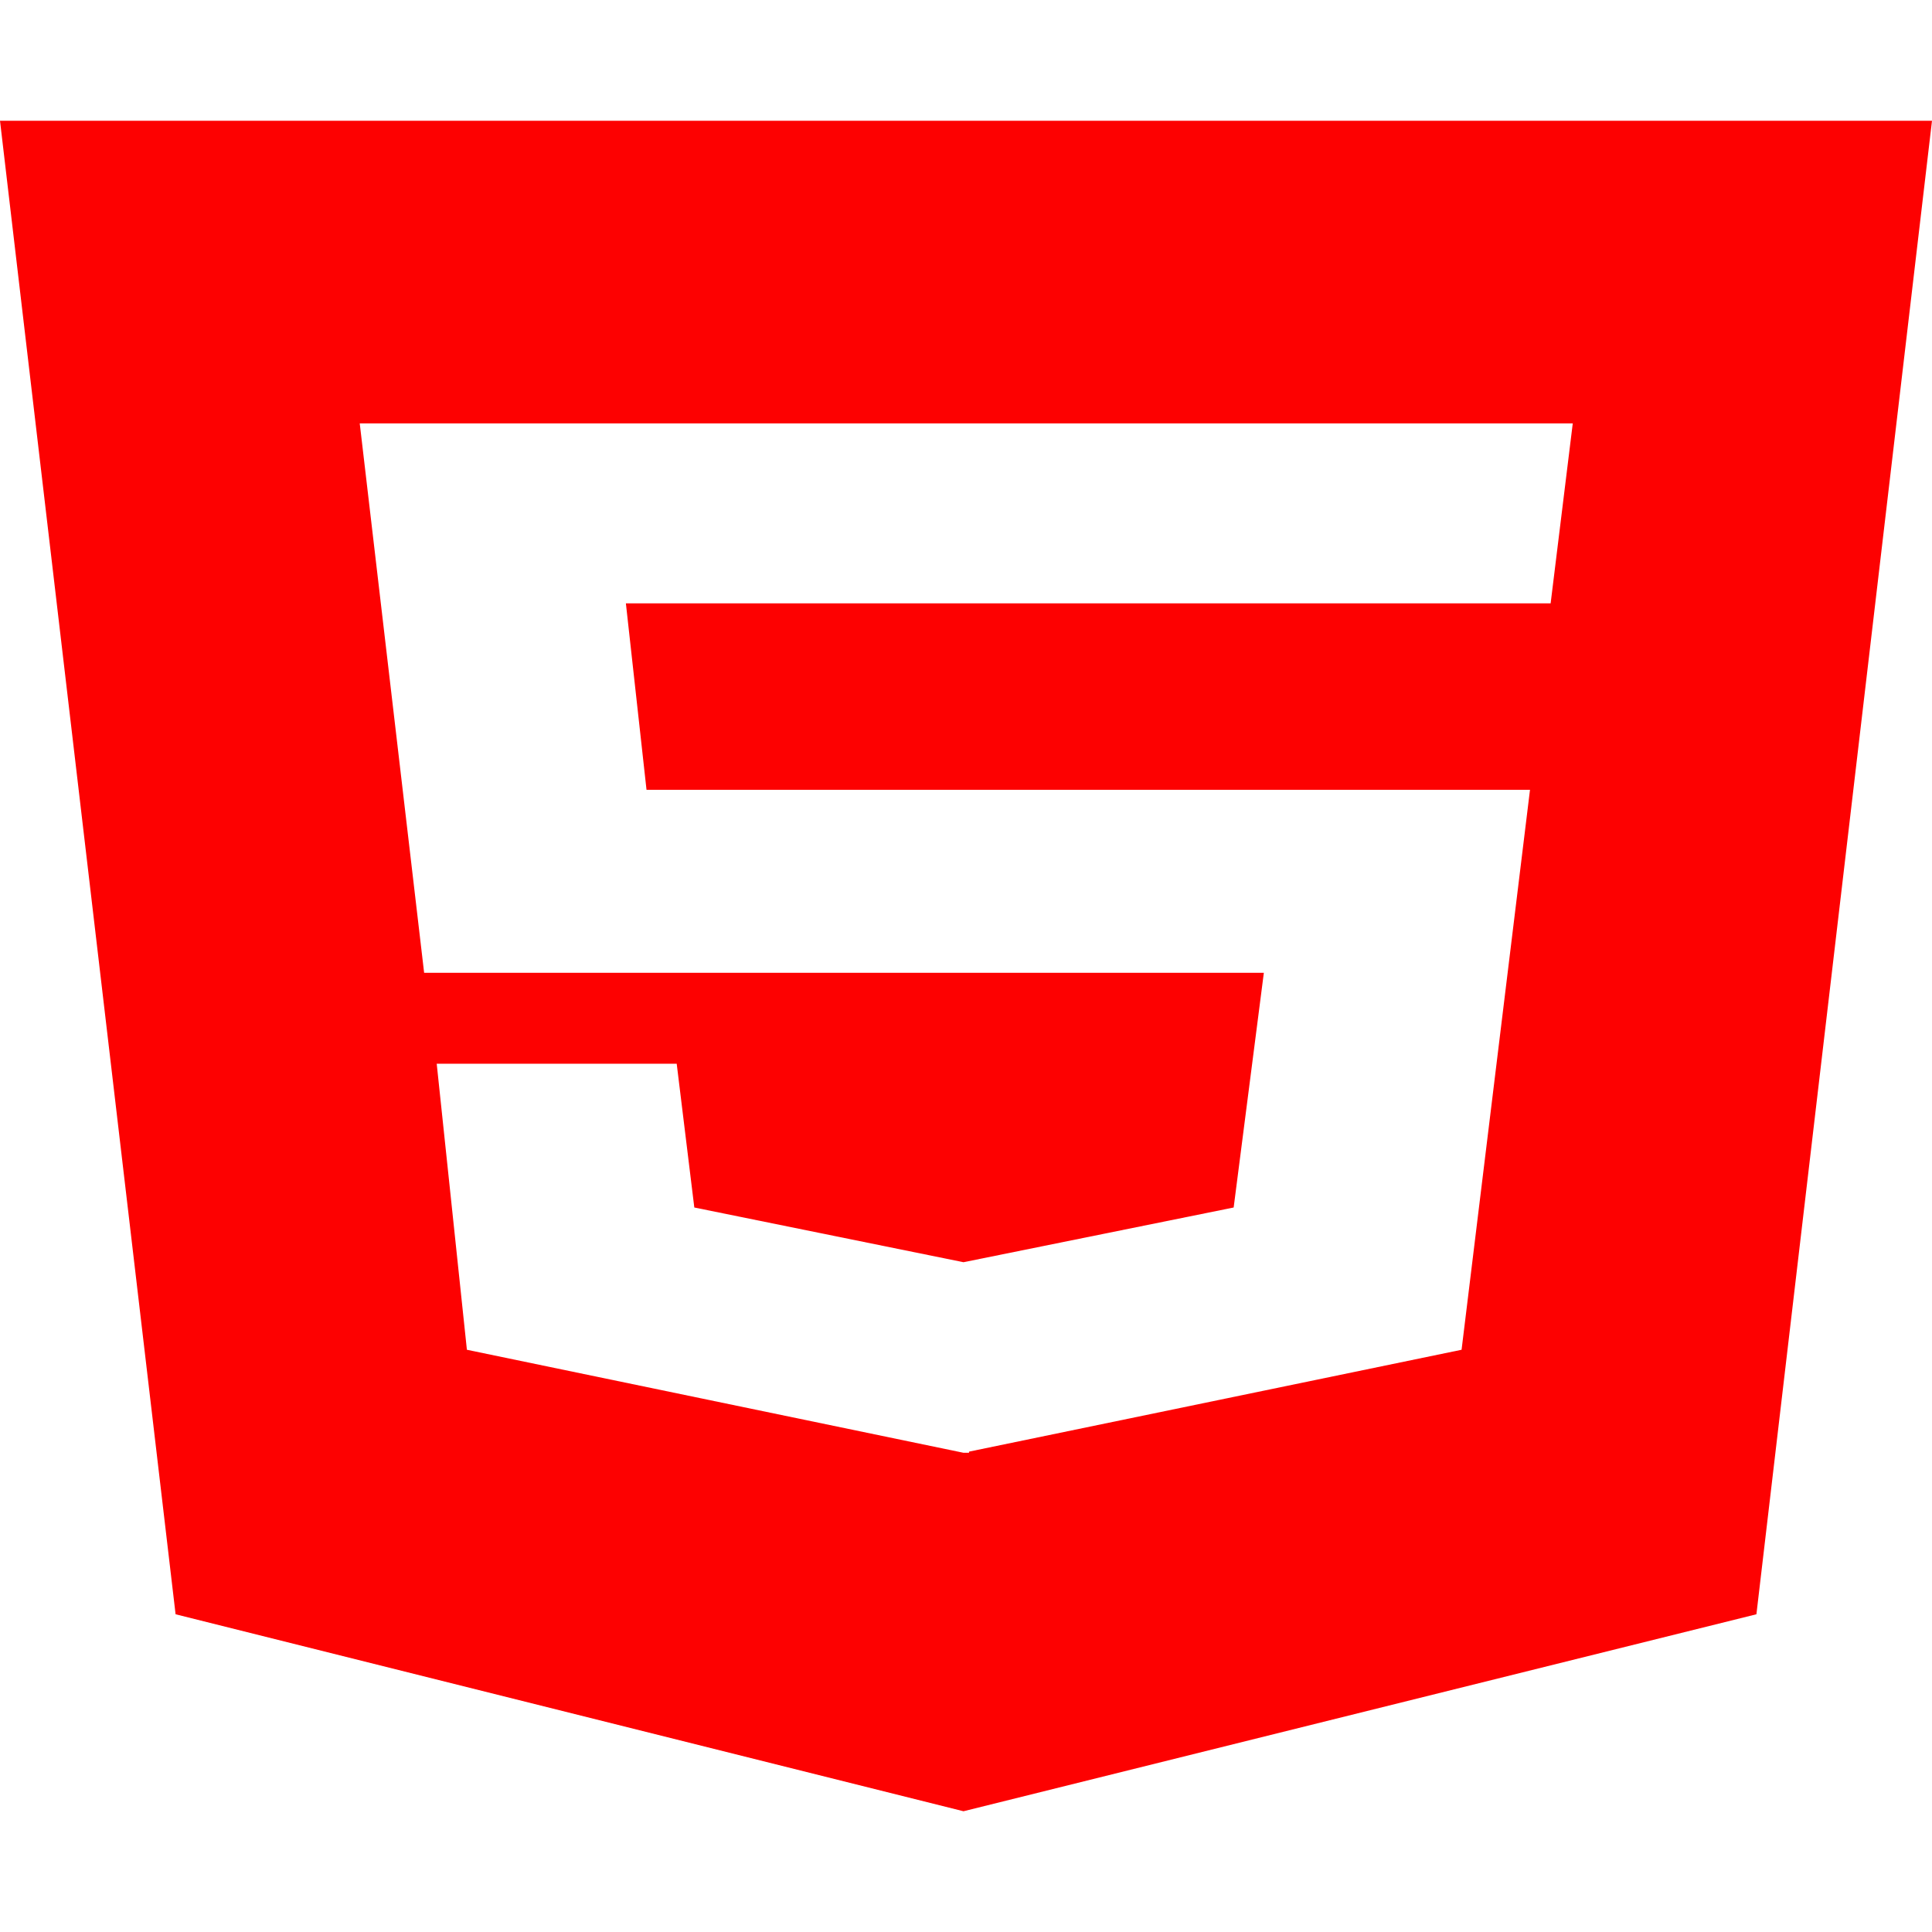
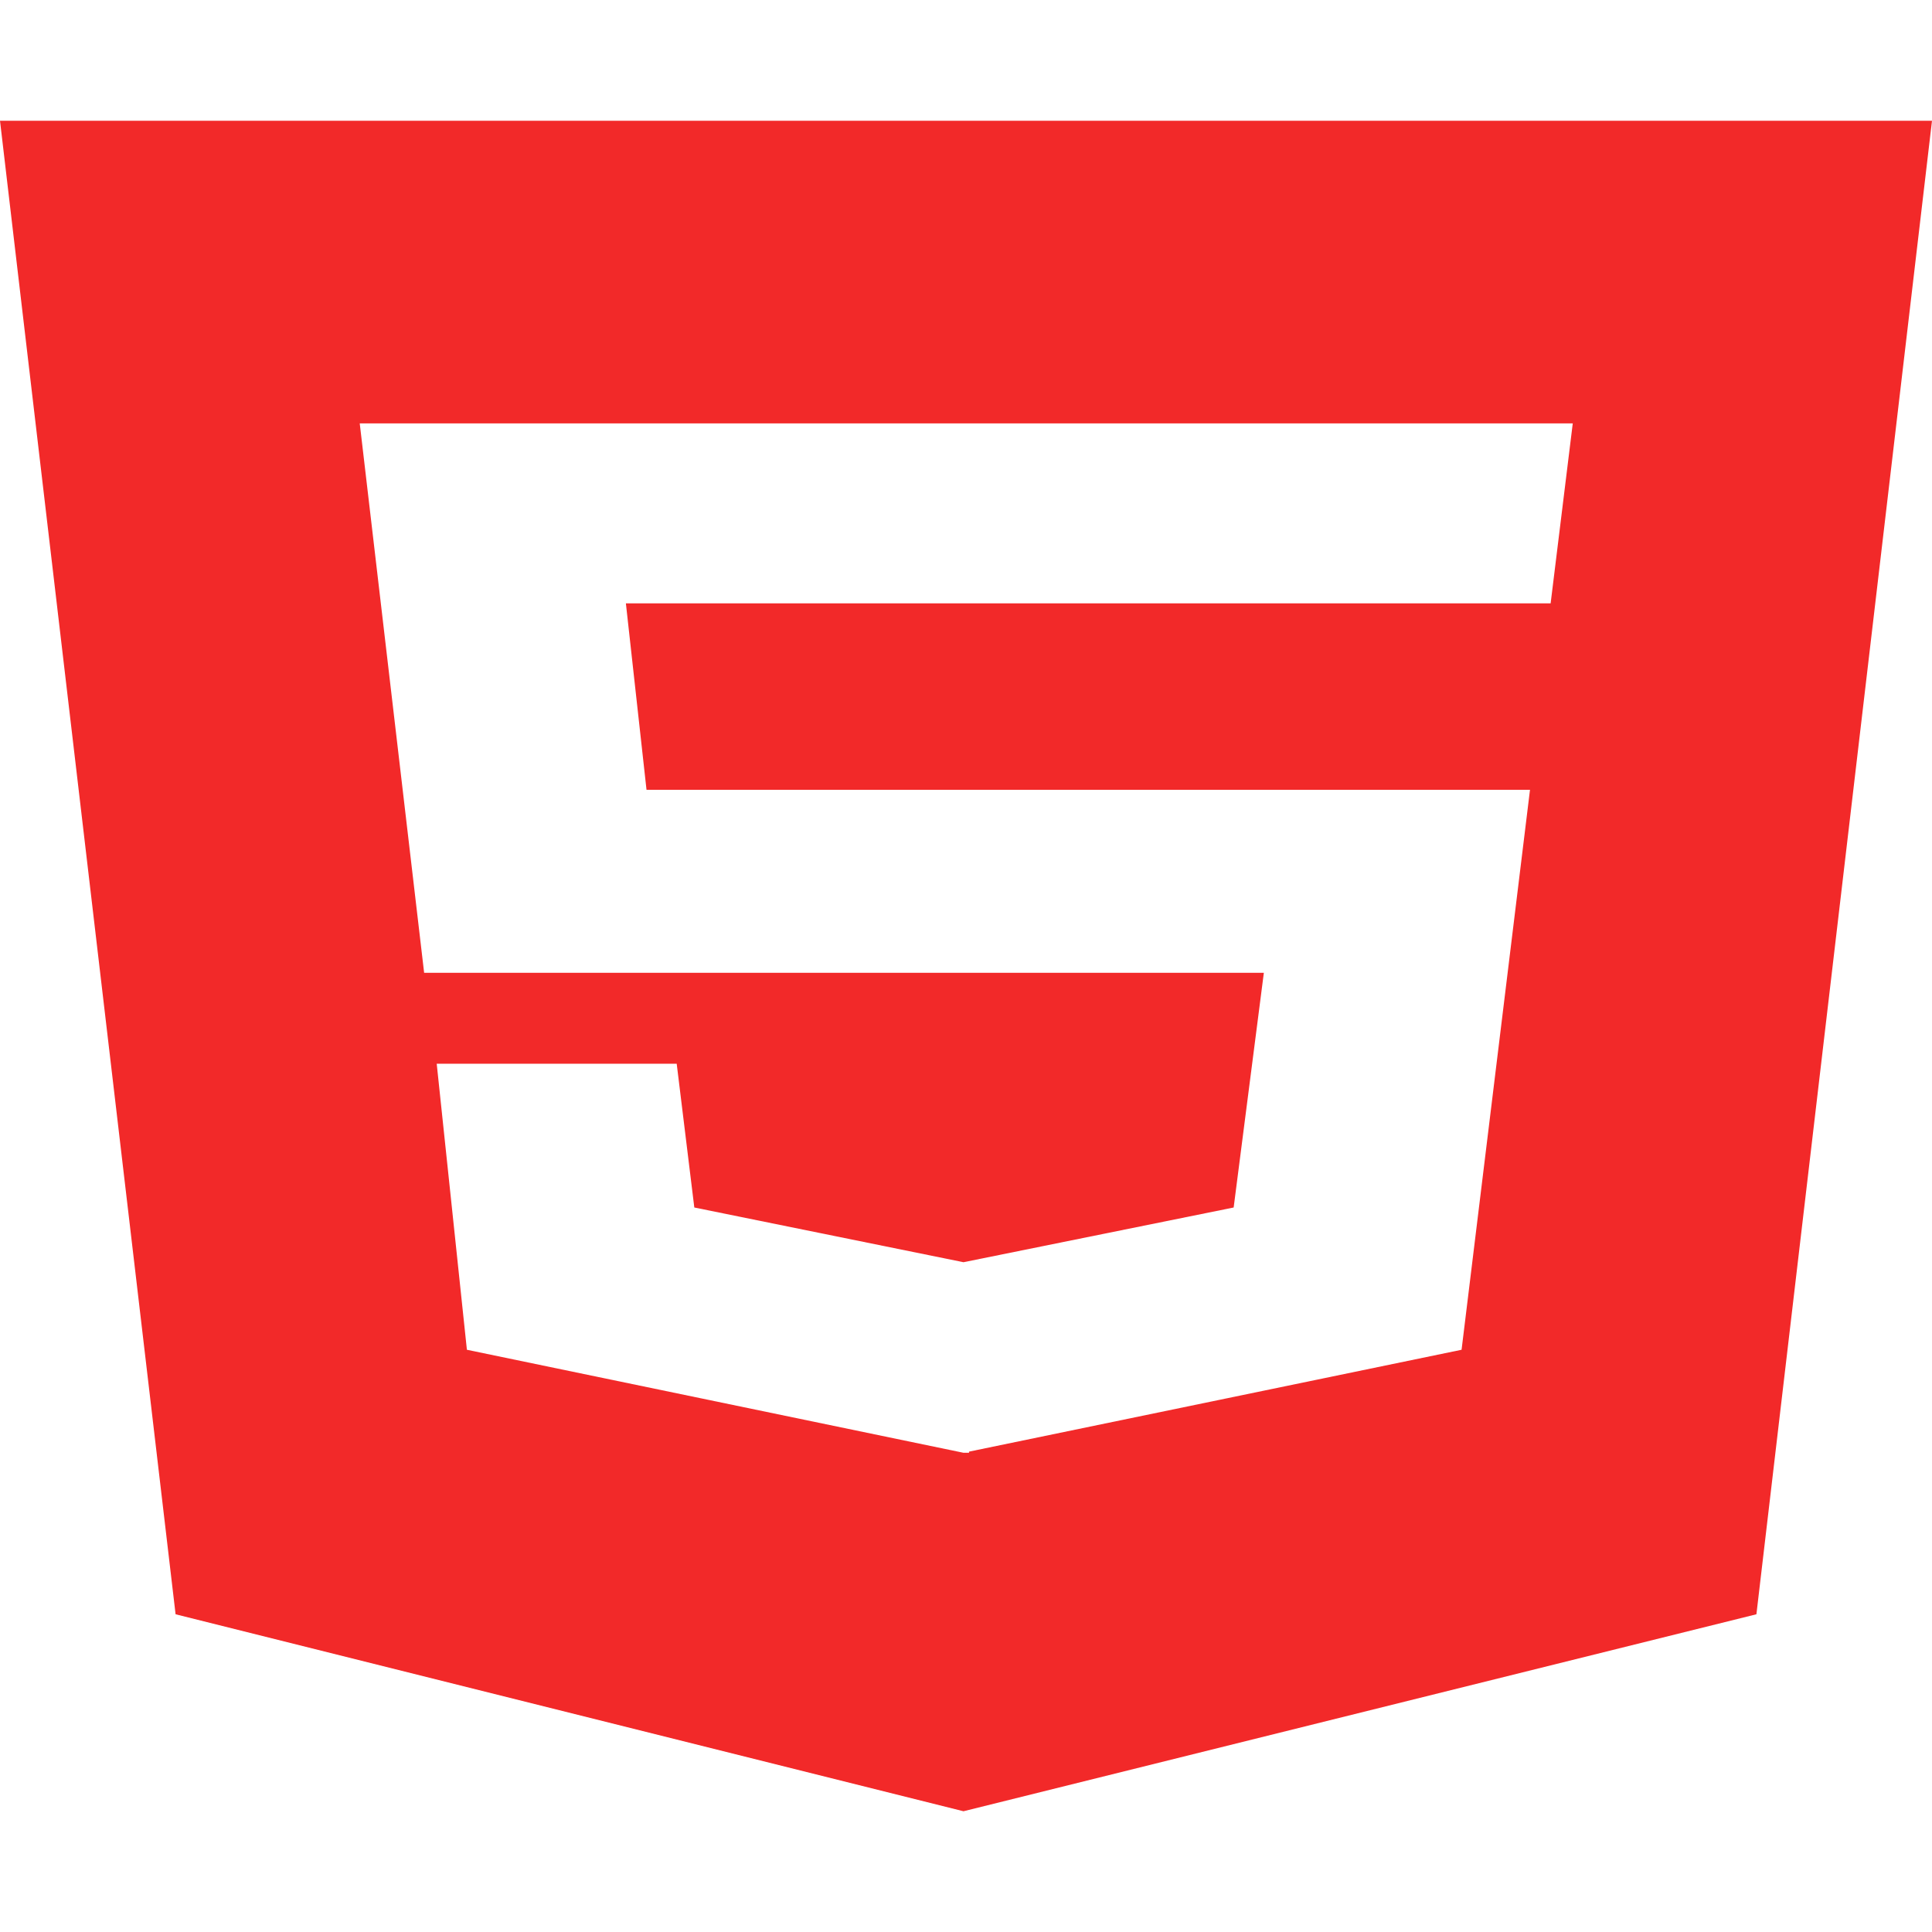
<svg xmlns="http://www.w3.org/2000/svg" width="200" height="200" viewBox="0 0 200 200" fill="none">
-   <path d="M0 12.5L18.177 167.109L99.74 187.5L181.823 167.109L200 12.5H0ZM160.521 62.461H64.792L66.927 81.758H158.385L151.302 139.727L100.312 150.273V150.391H99.74L48.333 139.727L45.208 110.117H70.052L71.875 125L99.74 130.664L127.708 125L130.833 100.703H43.906L37.24 43.828H162.812L160.521 62.461Z" fill="#FD0101" />
+   <path d="M0 12.5L18.177 167.109L99.74 187.5L181.823 167.109L200 12.5H0ZM160.521 62.461H64.792L66.927 81.758H158.385L151.302 139.727L100.312 150.273V150.391H99.74L48.333 139.727L45.208 110.117H70.052L71.875 125L99.74 130.664L127.708 125L130.833 100.703H43.906L37.24 43.828H162.812L160.521 62.461V62.461Z" fill="#F22929" />
</svg>
